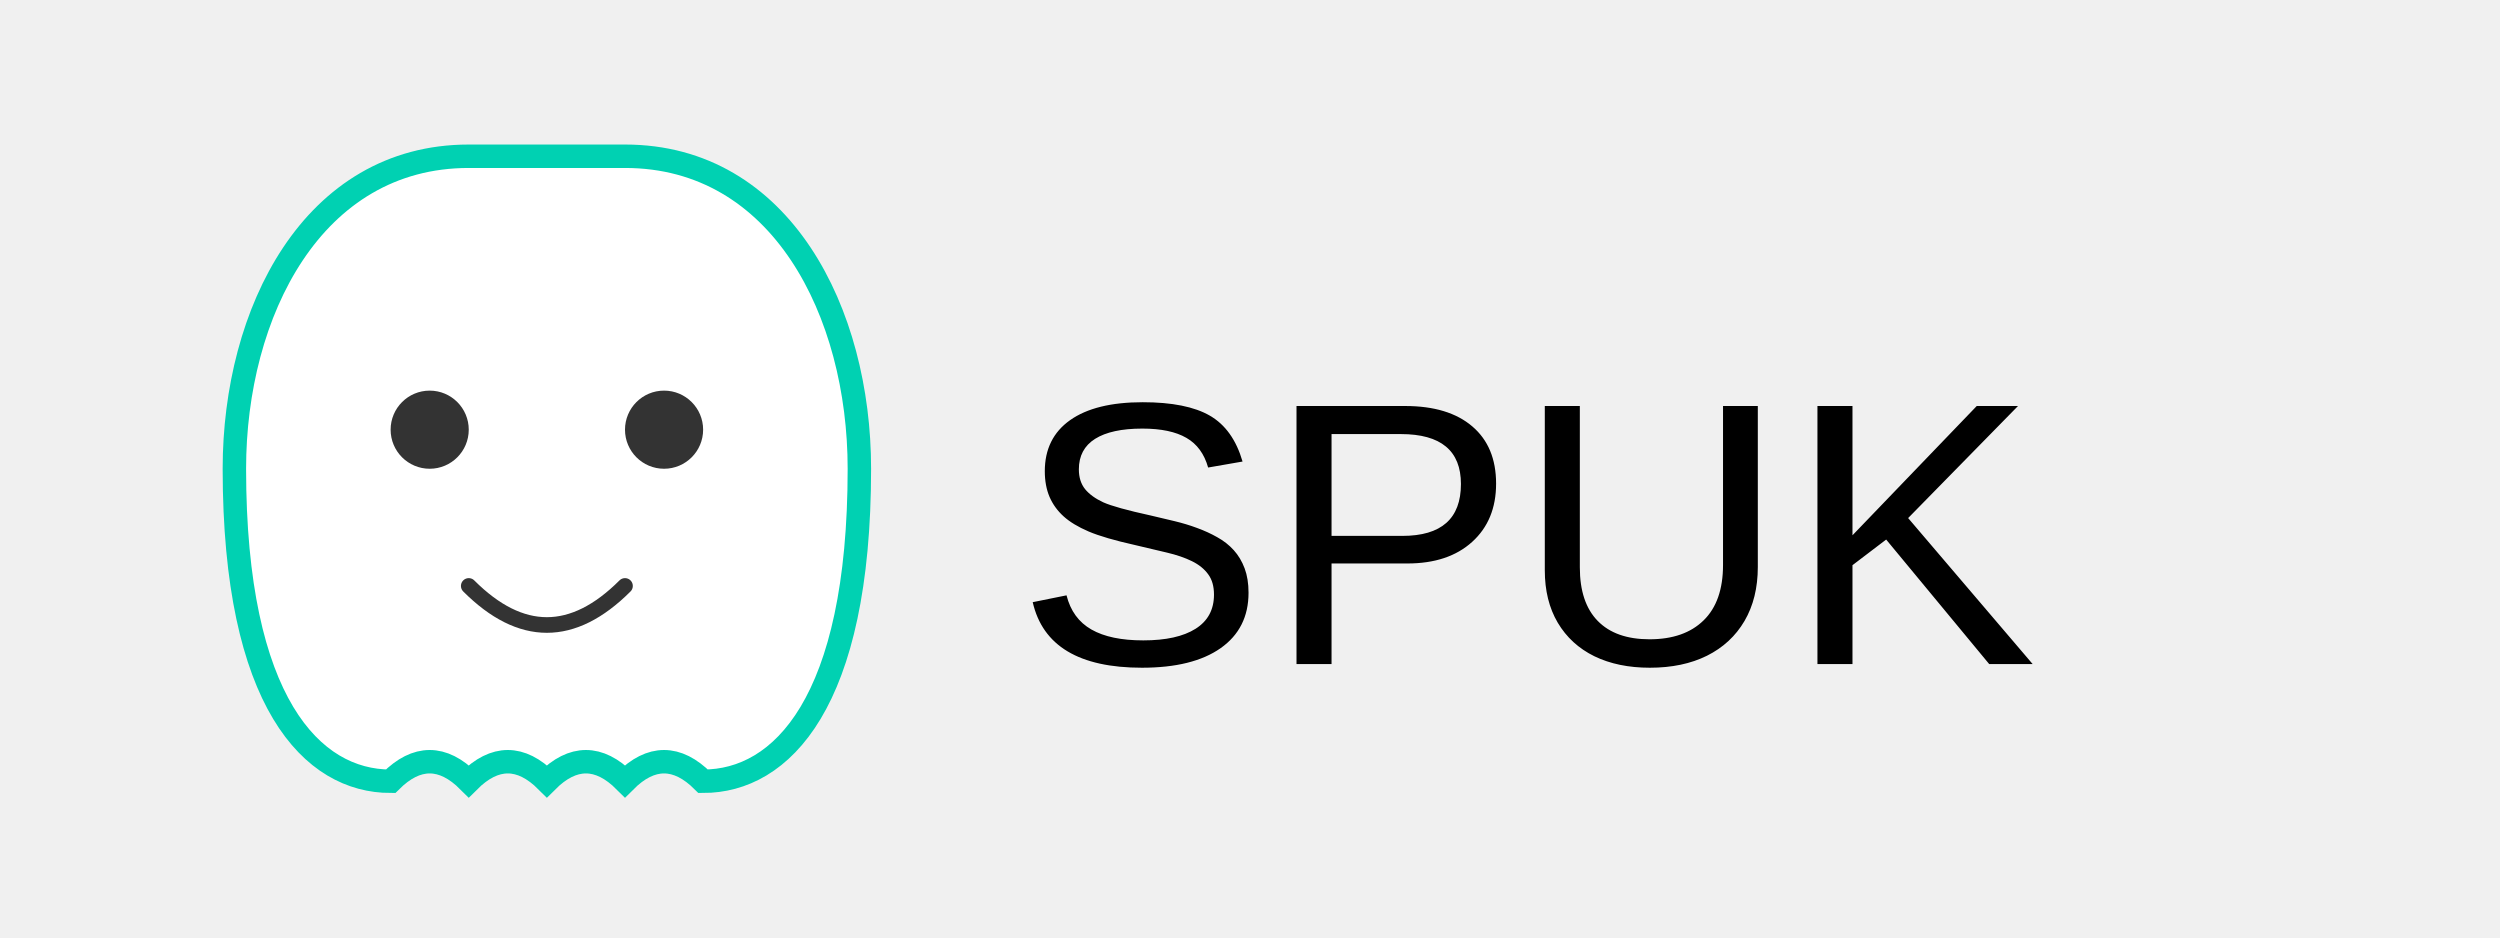
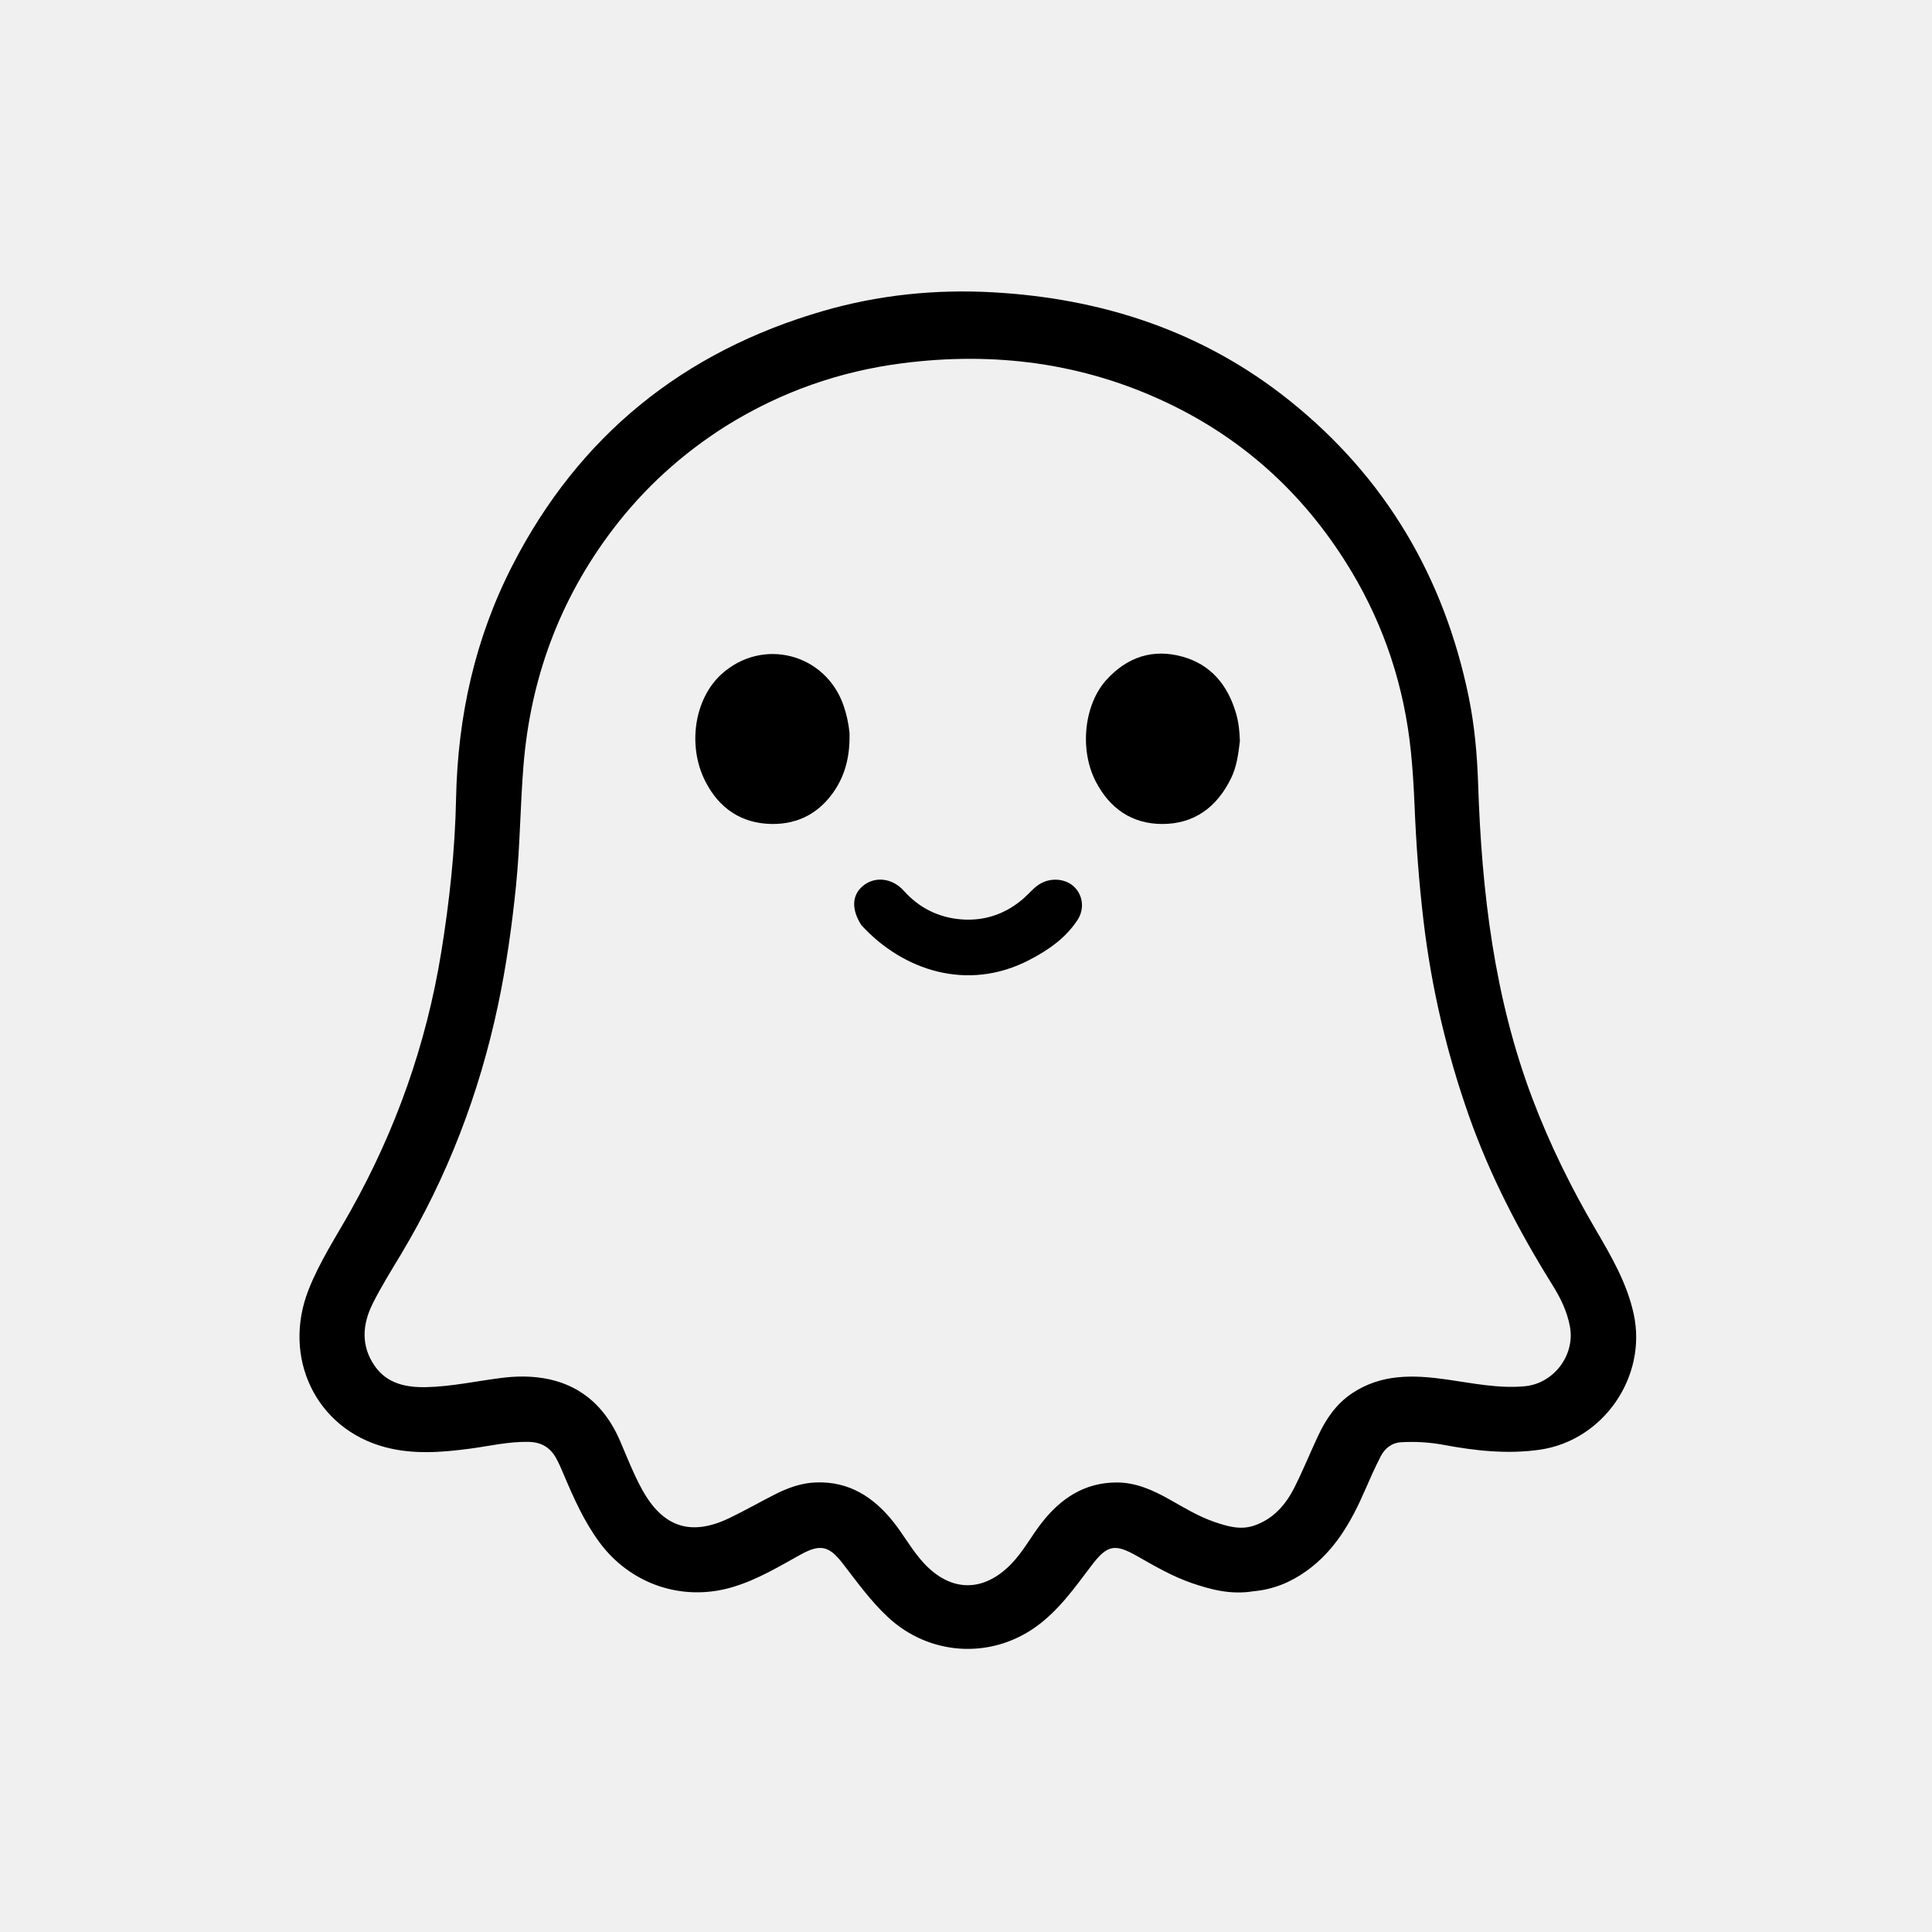
- <svg xmlns="http://www.w3.org/2000/svg" viewBox="0 0 320 120" fill="none">
-   <path d="M60 20             C40 20, 30 40, 30 60             C30 90, 40 100, 50 100             Q55 95, 60 100             Q65 95, 70 100             Q75 95, 80 100             Q85 95, 90 100             C100 100, 110 90, 110 60             C110 40, 100 20, 80 20             Z" fill="#ffffff" stroke="#00D1B2" stroke-width="3" />
-   <circle cx="55" cy="55" r="5" fill="#333" />
-   <circle cx="85" cy="55" r="5" fill="#333" />
-   <path d="M60 75 Q70 85, 80 75" stroke="#333" stroke-width="2" fill="none" stroke-linecap="round" />
-   <text x="130" y="85" font-family="Arial, sans-serif" font-size="48" fill="#000">
-     SPUK
-     </text>
+ <svg xmlns="http://www.w3.org/2000/svg" version="1.1" id="Layer_1" x="0px" y="0px" width="100%" viewBox="0 0 1024 1024" enable-background="new 0 0 1024 1024" xml:space="preserve">
+   <path fill="#000000" opacity="1" stroke="none" d=" M664.215,843.414   C652.57,845.323 641.97,842.609 631.544,839.019   C621.257,835.476 611.901,829.982 602.48,824.642   C590.762,818 586.768,818.906 578.517,829.775   C569.562,841.572 561.064,853.738 548.698,862.486   C524.554,879.565 492.364,877.371 470.642,857.134   C461.431,848.553 454.169,838.393 446.533,828.514   C439.348,819.218 434.614,818.27 424.248,824.018   C412.47,830.549 400.969,837.504 387.826,841.327   C361.546,848.973 334.176,839.662 317.8,817.567   C309.557,806.445 304.092,794.021 298.75,781.45   C297.515,778.544 296.284,775.616 294.757,772.86   C291.608,767.178 286.931,764.366 280.15,764.223   C269.559,763.999 259.369,766.462 249.014,767.835   C233.948,769.832 218.847,770.989 203.943,766.988   C167.426,757.186 149.362,719.513 163.592,683.467   C169.441,668.651 178.177,655.412 185.898,641.625   C209.868,598.823 225.968,553.333 233.839,504.867   C238.24,477.765 241.172,450.56 241.731,423.112   C242.613,379.747 251.746,338.368 271.623,299.638   C306.955,230.798 362.288,186.242 436.385,164.79   C465.725,156.296 495.847,153.235 526.247,154.926   C584.386,158.161 637.683,175.608 683.543,212.362   C734.239,252.993 765.356,305.759 778.428,369.298   C781.583,384.634 782.929,400.11 783.446,415.769   C785.326,472.618 791.925,528.689 812.261,582.389   C821.372,606.448 832.682,629.403 845.667,651.576   C853.998,665.8 862.311,680.006 865.89,696.427   C873.142,729.693 849.789,763.534 816.128,768.373   C798.928,770.845 781.975,768.945 765.077,765.797   C757.675,764.418 750.206,763.994 742.716,764.411   C737.627,764.694 733.962,767.659 731.73,772.026   C728.778,777.801 726.118,783.735 723.538,789.69   C716.306,806.383 707.548,821.934 692.27,832.781   C683.967,838.676 674.873,842.478 664.215,843.414  M385.051,225.612   C361.558,240.417 341.318,258.774 324.545,280.933   C296.566,317.897 281.194,359.683 277.456,405.721   C275.735,426.919 275.658,448.221 273.502,469.425   C271.334,490.752 268.371,511.937 263.931,532.877   C254.015,579.641 237.14,623.749 212.526,664.823   C207.391,673.39 202.074,681.889 197.603,690.802   C192.071,701.831 191.17,713.266 198.598,723.964   C205.205,733.479 215.427,735.449 226.031,735.212   C239.494,734.91 252.701,731.953 266.037,730.296   C294.088,726.81 316.75,736.195 328.567,763.53   C332.328,772.232 335.715,781.104 340.307,789.453   C351.303,809.447 366.107,814.454 386.575,804.607   C394.673,800.71 402.501,796.254 410.511,792.169   C417.374,788.668 424.551,786.027 432.349,785.72   C450.09,785.022 463.154,793.554 473.719,806.917   C479.296,813.971 483.568,821.991 489.745,828.599   C504.076,843.93 521.147,844.064 535.854,829.055   C542.208,822.57 546.399,814.51 551.9,807.406   C562.103,794.231 574.835,785.682 592.074,785.742   C602.004,785.776 610.842,789.7 619.344,794.451   C627.334,798.915 635.141,803.768 643.874,806.723   C650.681,809.026 657.536,811.082 664.807,808.563   C675.113,804.992 681.608,797.325 686.263,788.022   C690.654,779.247 694.358,770.13 698.512,761.232   C702.72,752.218 708.131,744.156 716.631,738.475   C732.185,728.079 749.241,728.678 766.677,731.141   C780.448,733.087 794.111,736.056 808.218,734.732   C823.521,733.297 834.852,718.28 832.117,703.217   C830.617,694.955 827.017,687.781 822.692,680.847   C805.019,652.513 789.711,623.035 778.576,591.462   C766.705,557.801 758.646,523.316 754.466,487.839   C752.071,467.519 750.571,447.167 749.731,426.753   C749.342,417.28 748.774,407.839 747.809,398.405   C744.324,364.293 733.977,332.423 716.387,303.016   C692.759,263.518 660.413,233.364 618.738,213.546   C574.022,192.281 526.87,186.255 478.11,192.547   C445.067,196.811 414.101,207.611 385.051,225.612  z" />
+   <path fill="#000000" opacity="1" stroke="none" d=" M450.261,388.232   C450.557,399.23 448.597,409.23 442.848,418.213   C434.951,430.549 423.412,436.957 408.942,436.719   C392.931,436.455 381.135,428.42 373.872,414.192   C364.221,395.283 368.027,370.462 382.293,357.426   C404.012,337.581 437.681,346.279 447.185,374.181   C448.692,378.605 449.67,383.139 450.261,388.232  z" />
+   <path fill="#000000" opacity="1" stroke="none" d=" M657.162,392.85   C656.33,399.904 655.431,406.488 652.452,412.566   C644.989,427.791 632.981,436.789 615.87,436.727   C599.866,436.669 588.148,428.453 580.789,414.253   C572.013,397.32 574.589,373.334 586.459,360.297   C597.424,348.254 610.953,343.707 626.63,348.015   C641.912,352.214 650.804,363.258 655.141,378.131   C656.489,382.751 657.018,387.57 657.162,392.85  z" />
+   <path fill="#000000" opacity="1" stroke="none" d=" M456.512,490.316   C451.086,481.844 451.549,474.248 457.537,469.405   C463.673,464.442 472.836,465.222 479.01,472.113   C487.261,481.322 497.565,486.347 509.505,487.29   C522.06,488.281 533.442,484.294 542.969,475.774   C545.933,473.123 548.378,469.906 552.028,468.022   C557.886,464.999 565.307,465.909 569.606,470.305   C574.036,474.836 574.878,481.942 570.994,487.788   C564.557,497.477 555.246,503.85 545.047,509.067   C512.938,525.494 478.802,514.665 456.512,490.316  z" />
</svg>
